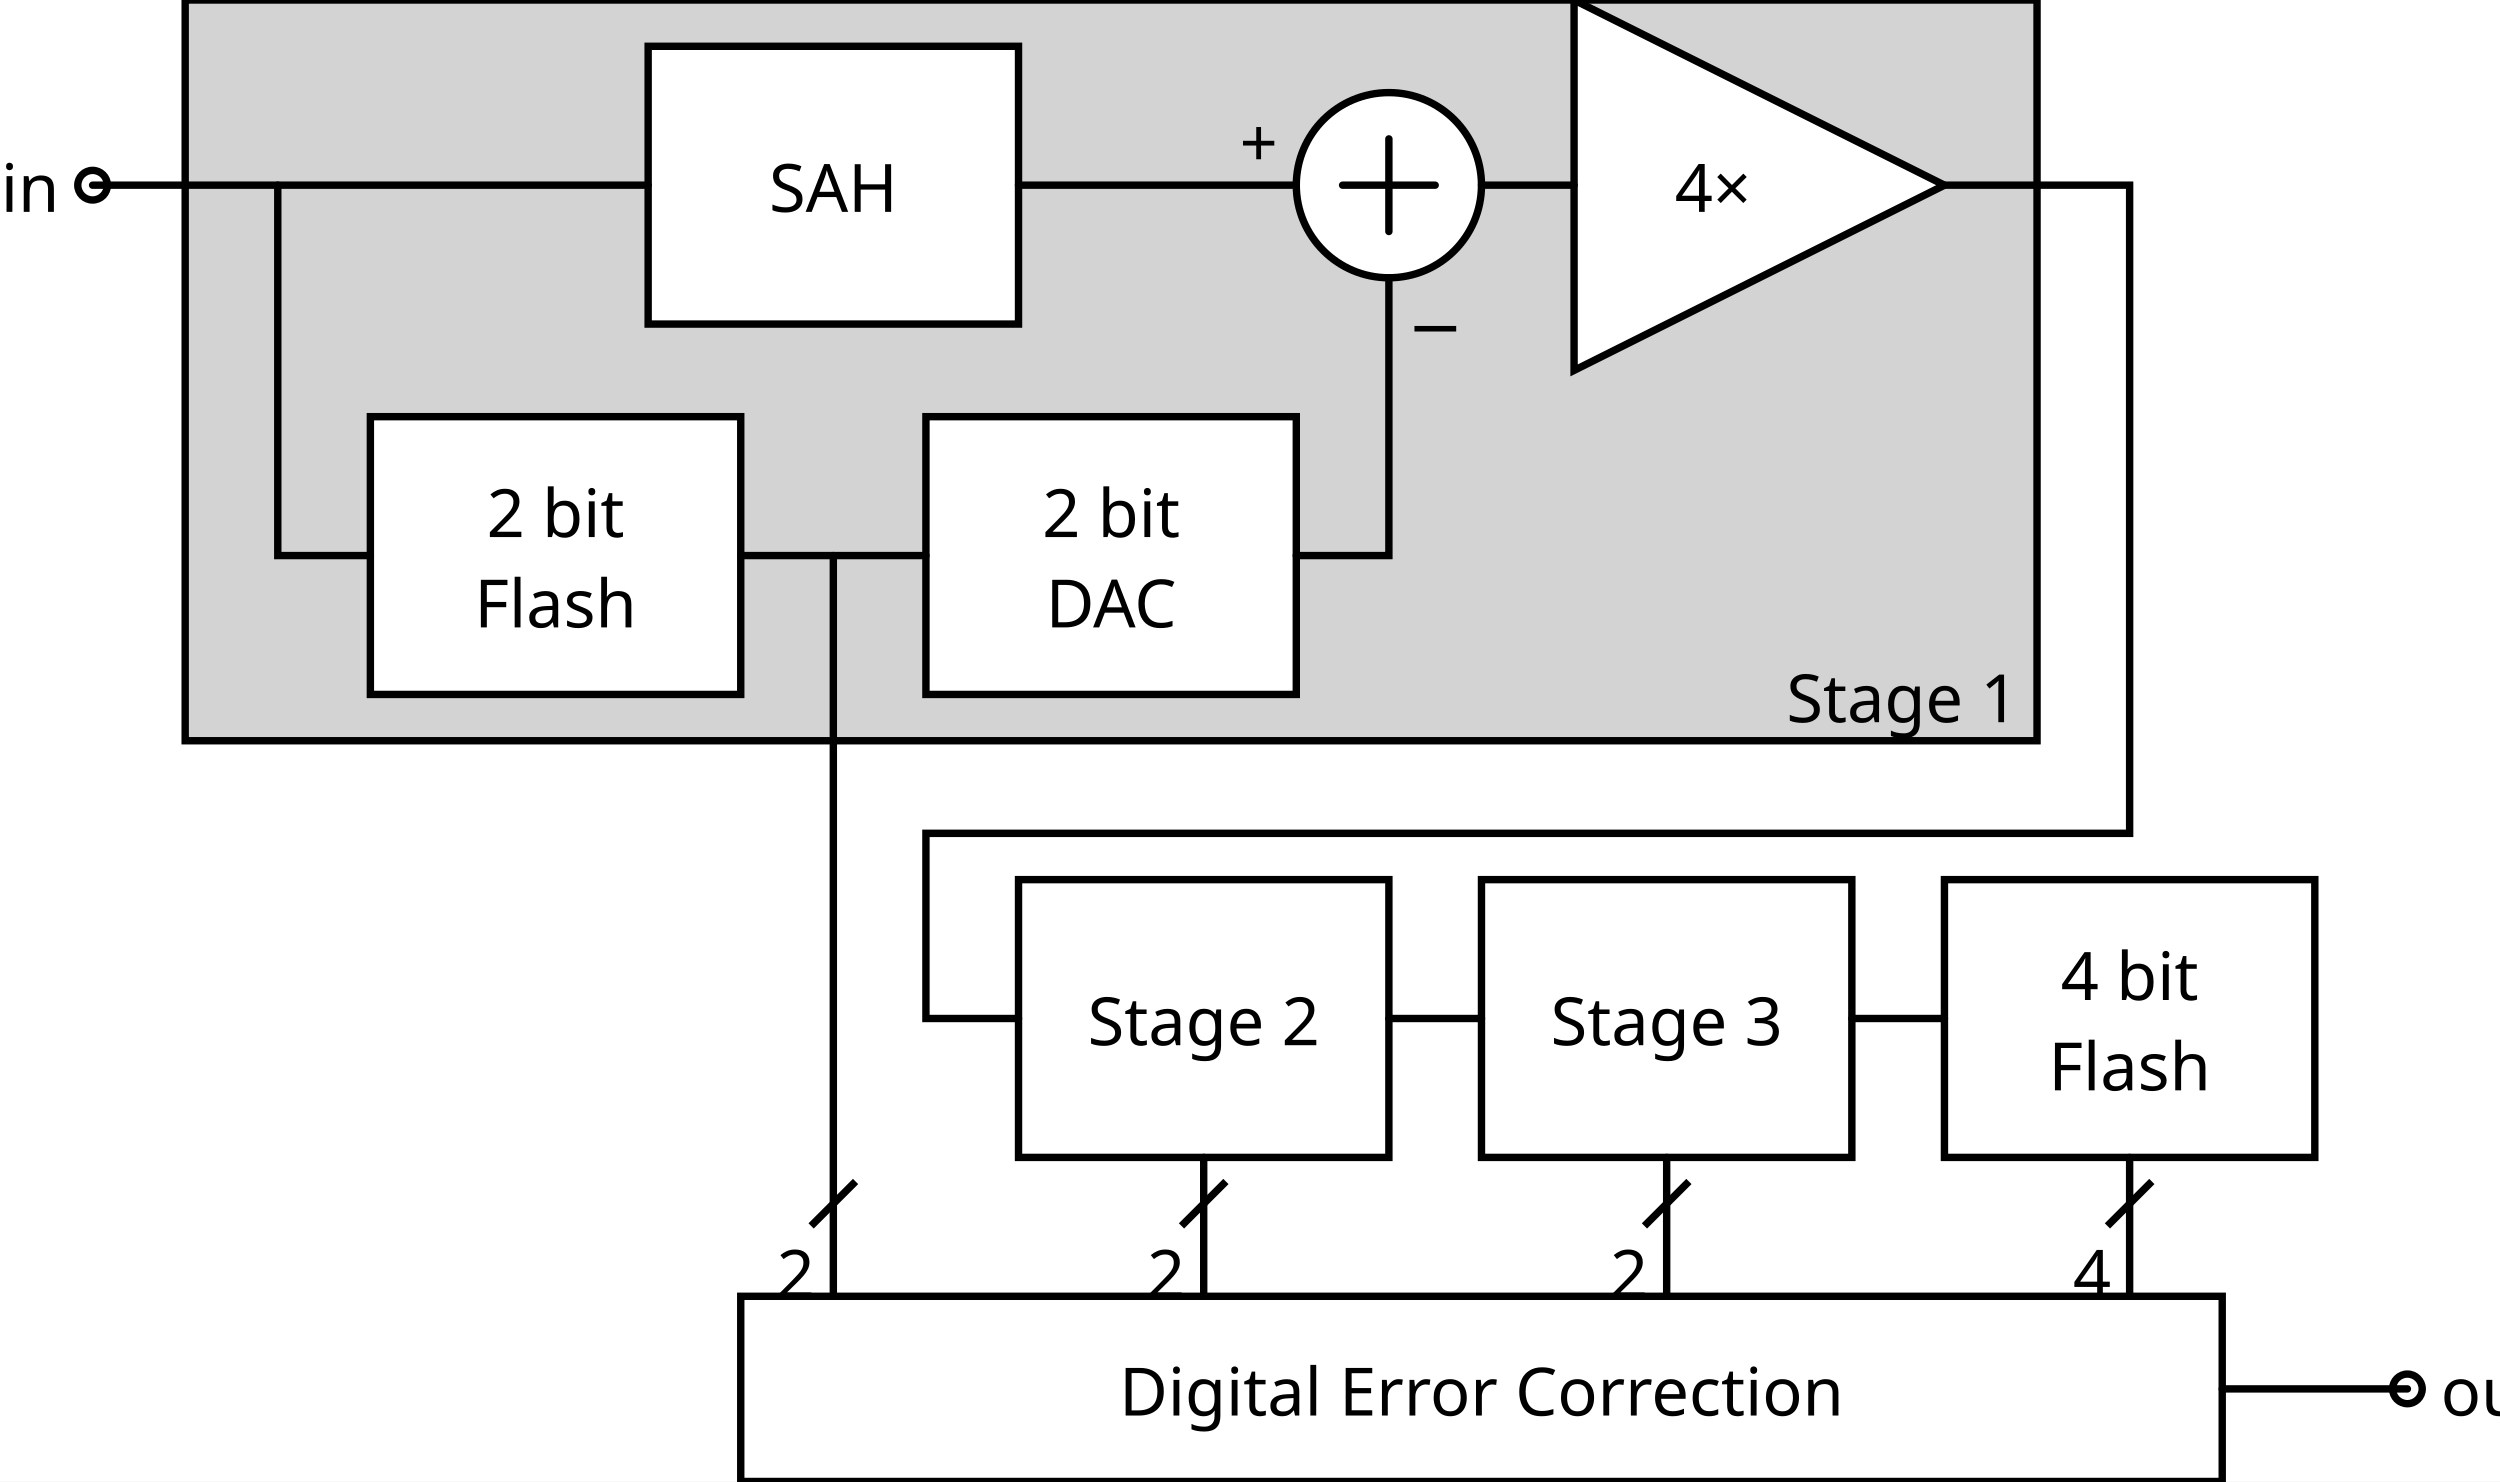
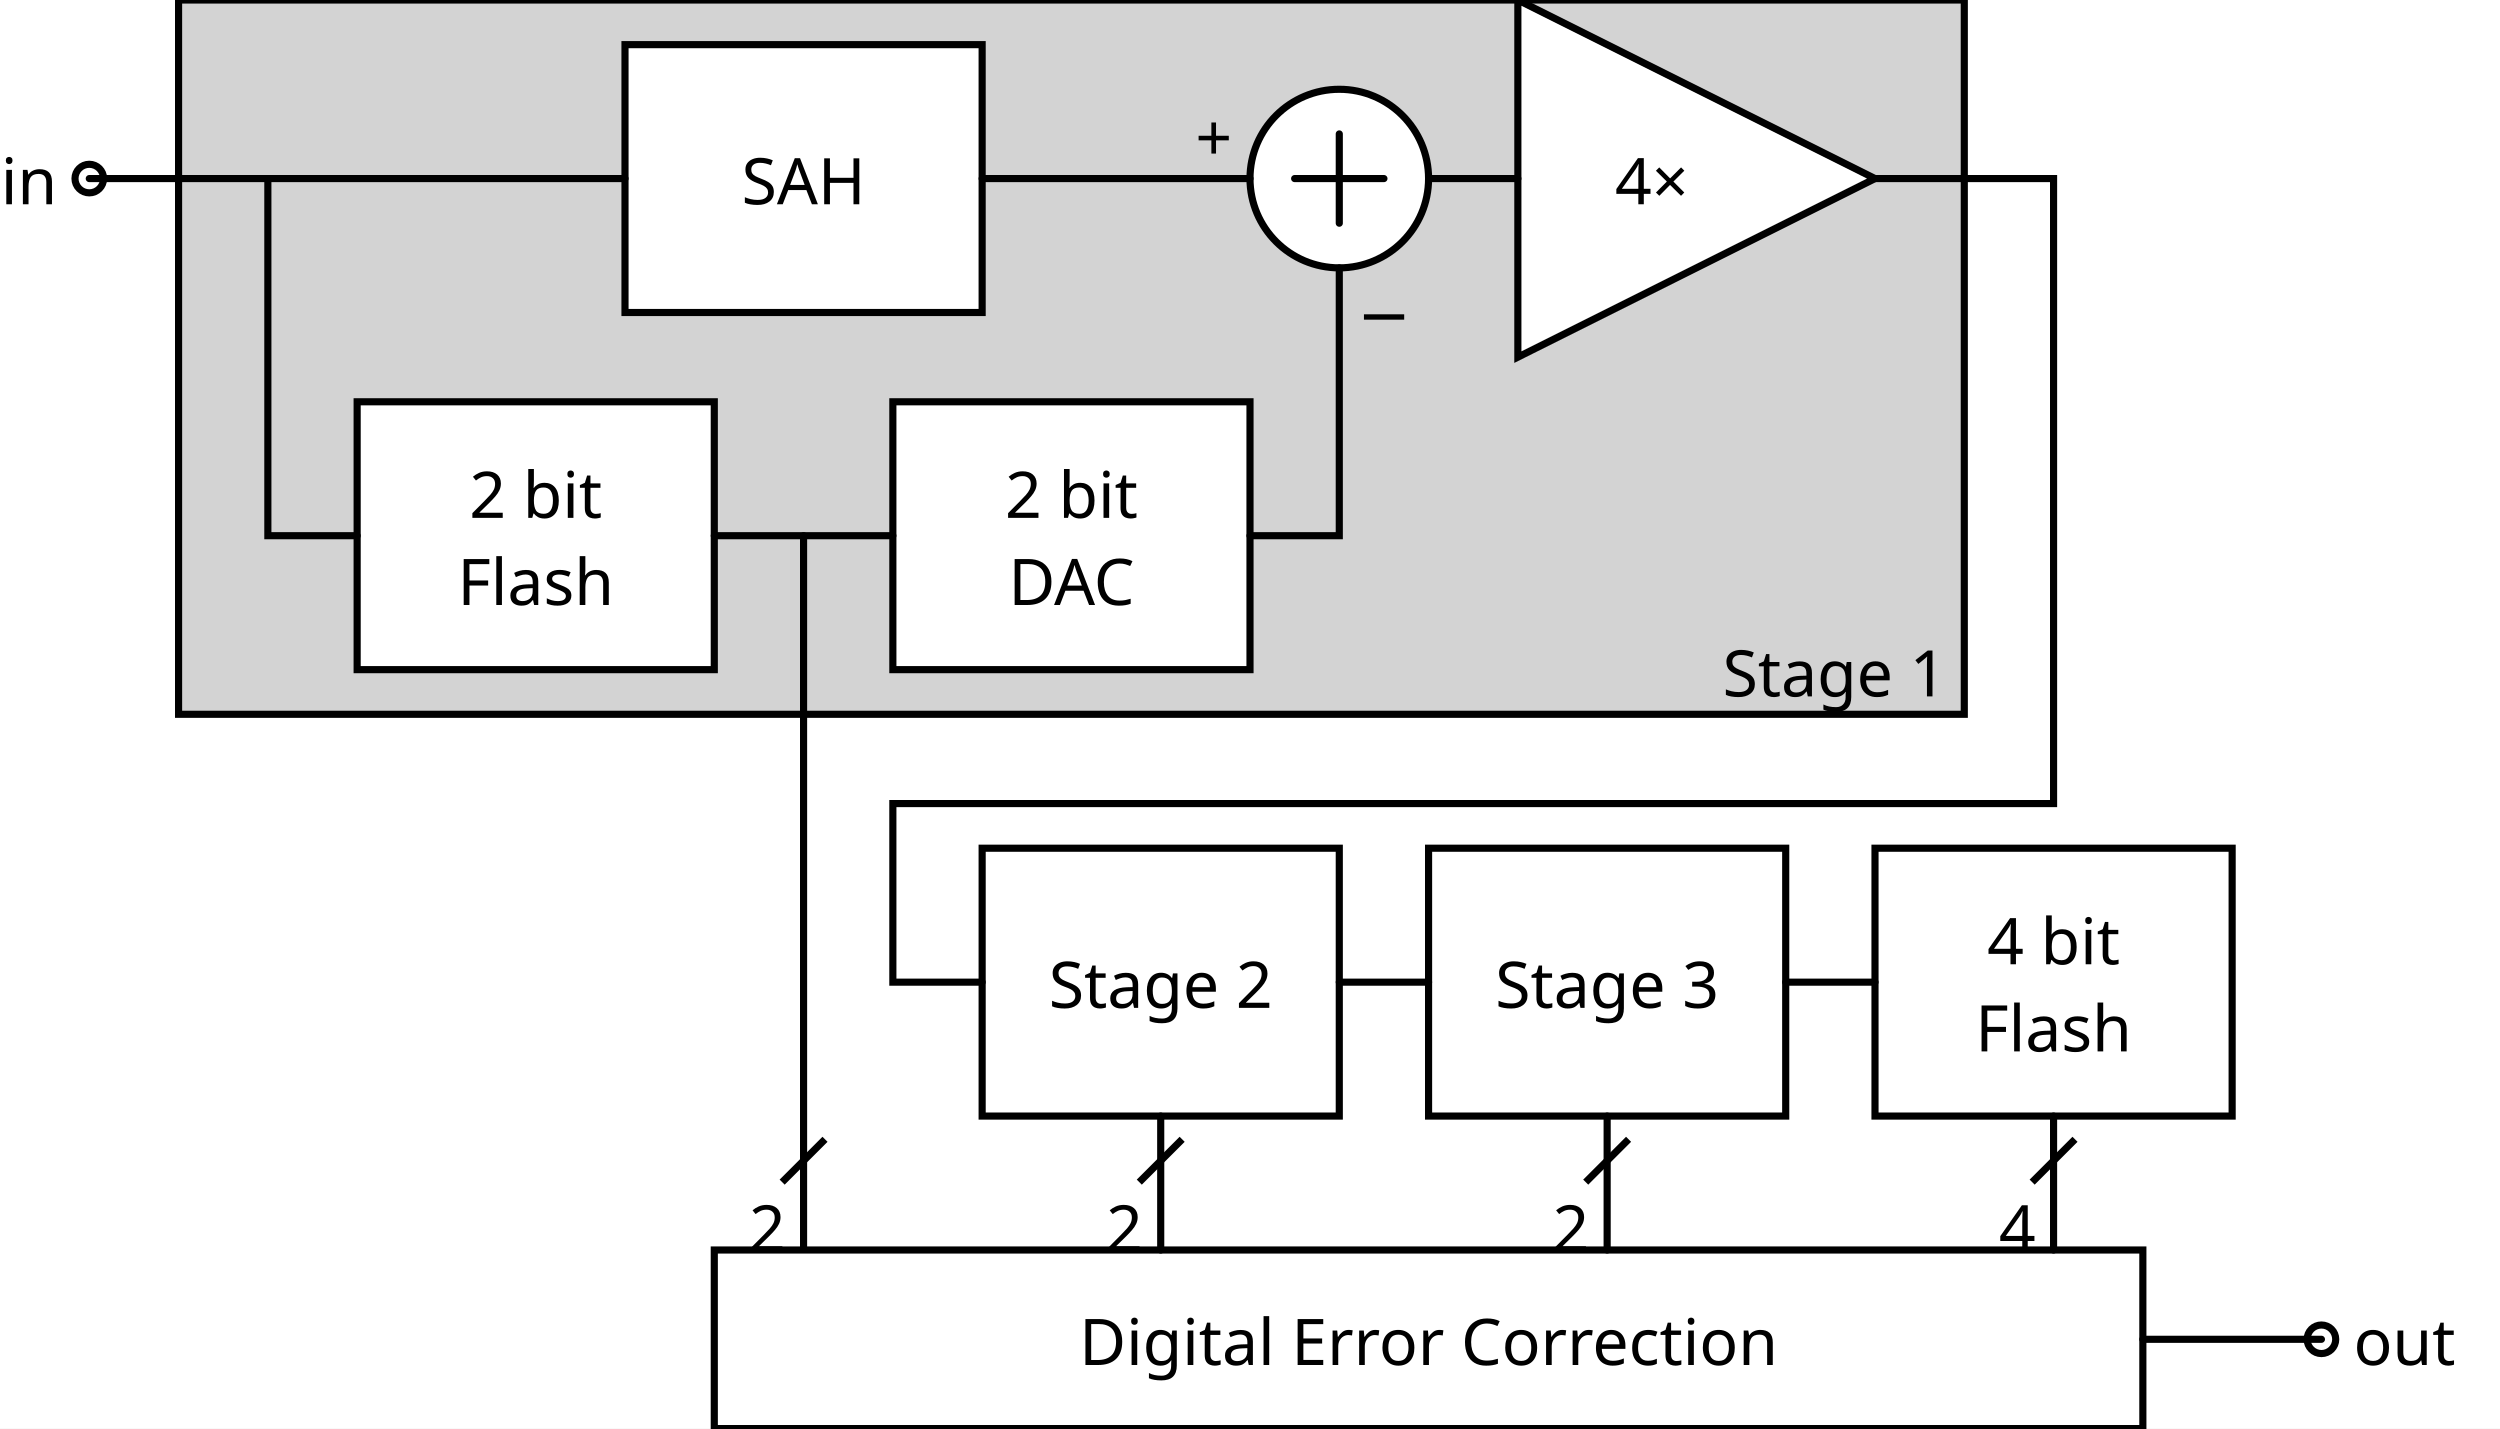
- <svg xmlns="http://www.w3.org/2000/svg" baseProfile="full" height="100%" version="1.1" viewBox="-25.0,-50.0,675.0,400.0" width="100%">
+ <svg xmlns="http://www.w3.org/2000/svg" baseProfile="full" height="100%" version="1.1" viewBox="-25.0,-50.0,700.0,400.0" width="100%">
  <defs />
  <g id="bkgnd">
-     <rect fill="white" height="400.0" stroke="none" stroke-width="1" width="675.0" x="-25.0" y="-50.0" />
+     <rect fill="white" height="400.0" stroke="none" stroke-width="1" width="700.0" x="-25.0" y="-50.0" />
  </g>
  <g id="symbol" transform="translate(275,50.0)">
    <rect fill="none" height="200" stroke="none" width="500" x="-250.0" y="-100.0" />
    <rect fill="lightgray" height="200" stroke="black" stroke-width="2" width="500" x="-250.0" y="-100.0" />
  </g>
  <g id="text" />
  <g id="symbol" transform="translate(525.0,150.0)">
    <rect fill="none" height="50" stroke="none" width="50" x="-25.0" y="-25.0" />
  </g>
  <g id="text">
    <text fill="black" font-family="sans-serif" font-size="18" text-anchor="end" x="520.0" y="145.0">Stage 1</text>
  </g>
  <g id="symbol" transform="translate(0,0)">
    <rect fill="none" height="50" stroke="none" width="50" x="-25.0" y="-25.0" />
    <circle cx="0" cy="0" fill="white" r="4" stroke="black" stroke-width="2" />
  </g>
  <g id="text">
    <text fill="black" font-family="sans-serif" font-size="18" text-anchor="end" x="-9" y="7.2">in</text>
  </g>
  <g id="symbol" transform="translate(125,100)">
    <rect fill="none" height="75.0" stroke="none" width="100" x="-50.0" y="-37.5" />
    <rect fill="white" height="75.0" stroke="black" stroke-width="2" width="100" x="-50.0" y="-37.5" />
  </g>
  <g id="text">
    <text fill="black" font-family="sans-serif" font-size="18" text-anchor="middle" x="125" y="95">2 bit</text>
    <text fill="black" font-family="sans-serif" font-size="18" text-anchor="middle" x="125" y="119.4">Flash</text>
  </g>
  <g id="symbol" transform="translate(200,0)">
    <rect fill="none" height="75.0" stroke="none" width="100" x="-50.0" y="-37.5" />
    <rect fill="white" height="75.0" stroke="black" stroke-width="2" width="100" x="-50.0" y="-37.5" />
  </g>
  <g id="text">
    <text fill="black" font-family="sans-serif" font-size="18" text-anchor="middle" x="200" y="7.2">SAH</text>
  </g>
  <g id="symbol" transform="translate(275,100)">
    <rect fill="none" height="75.0" stroke="none" width="100" x="-50.0" y="-37.5" />
    <rect fill="white" height="75.0" stroke="black" stroke-width="2" width="100" x="-50.0" y="-37.5" />
  </g>
  <g id="text">
    <text fill="black" font-family="sans-serif" font-size="18" text-anchor="middle" x="275" y="95">2 bit</text>
    <text fill="black" font-family="sans-serif" font-size="18" text-anchor="middle" x="275" y="119.4">DAC</text>
  </g>
  <g id="symbol" transform="translate(350,0) scale(-1,1) rotate(-90)">
    <rect fill="none" height="100" stroke="none" width="100" x="-50.0" y="-50.0" />
    <circle cx="0" cy="0" fill="white" r="25.0" stroke="black" stroke-width="2" />
    <line fill="black" stroke="black" stroke-linecap="round" stroke-width="2" x1="-12.5" x2="12.5" y1="0" y2="0" />
    <line fill="black" stroke="black" stroke-linecap="round" stroke-width="2" x1="0" x2="0" y1="-12.5" y2="12.5" />
  </g>
  <g id="text" />
  <g id="symbol" transform="translate(325.0,0)">
    <rect fill="none" height="50" stroke="none" width="50" x="-25.0" y="-25.0" />
  </g>
  <g id="text">
    <text fill="black" font-family="sans-serif" font-size="18" text-anchor="end" x="320.0" y="-5">+</text>
  </g>
  <g id="symbol" transform="translate(350,25.0)">
    <rect fill="none" height="50" stroke="none" width="50" x="-25.0" y="-25.0" />
  </g>
  <g id="text">
    <text fill="black" font-family="sans-serif" font-size="18" text-anchor="start" x="355" y="44.4">−</text>
  </g>
  <g id="symbol" transform="translate(450,0)">
    <rect fill="none" height="100" stroke="none" width="100" x="-50.0" y="-50.0" />
    <polygon fill="white" points="50.0,0 -50.0,-50.0 -50.0,50.0" stroke="black" stroke-linecap="round" stroke-width="2" />
  </g>
  <g id="text">
    <text fill="black" font-family="sans-serif" font-size="18" text-anchor="middle" x="437.5" y="7.2">4×</text>
  </g>
  <g id="wire">
    <polyline fill="none" points="0,0 150.0,0" stroke="black" stroke-linecap="round" stroke-width="2" />
  </g>
  <g id="wire">
    <polyline fill="none" points="250.0,0 325.0,0" stroke="black" stroke-linecap="round" stroke-width="2" />
  </g>
  <g id="wire">
    <polyline fill="none" points="375.0,0 400.0,0" stroke="black" stroke-linecap="round" stroke-width="2" />
  </g>
  <g id="wire">
    <polyline fill="none" points="50.0,0 50.0,100 75.0,100" stroke="black" stroke-linecap="round" stroke-width="2" />
  </g>
  <g id="wire">
    <polyline fill="none" points="175.0,100 225.0,100" stroke="black" stroke-linecap="round" stroke-width="2" />
  </g>
  <g id="wire">
    <polyline fill="none" points="325.0,100 350,100 350,25" stroke="black" stroke-linecap="round" stroke-width="2" />
  </g>
  <g id="symbol" transform="translate(300,225)">
    <rect fill="none" height="75.0" stroke="none" width="100" x="-50.0" y="-37.5" />
    <rect fill="white" height="75.0" stroke="black" stroke-width="2" width="100" x="-50.0" y="-37.5" />
  </g>
  <g id="text">
    <text fill="black" font-family="sans-serif" font-size="18" text-anchor="middle" x="300" y="232.2">Stage 2</text>
  </g>
  <g id="symbol" transform="translate(425,225)">
    <rect fill="none" height="75.0" stroke="none" width="100" x="-50.0" y="-37.5" />
    <rect fill="white" height="75.0" stroke="black" stroke-width="2" width="100" x="-50.0" y="-37.5" />
  </g>
  <g id="text">
    <text fill="black" font-family="sans-serif" font-size="18" text-anchor="middle" x="425" y="232.2">Stage 3</text>
  </g>
  <g id="symbol" transform="translate(550,225)">
    <rect fill="none" height="75.0" stroke="none" width="100" x="-50.0" y="-37.5" />
    <rect fill="white" height="75.0" stroke="black" stroke-width="2" width="100" x="-50.0" y="-37.5" />
  </g>
  <g id="text">
    <text fill="black" font-family="sans-serif" font-size="18" text-anchor="middle" x="550" y="220">4 bit</text>
    <text fill="black" font-family="sans-serif" font-size="18" text-anchor="middle" x="550" y="244.4">Flash</text>
  </g>
  <g id="wire">
    <polyline fill="none" points="350.0,225 375.0,225" stroke="black" stroke-linecap="round" stroke-width="2" />
  </g>
  <g id="wire">
    <polyline fill="none" points="475.0,225 500.0,225" stroke="black" stroke-linecap="round" stroke-width="2" />
  </g>
  <g id="wire">
    <polyline fill="none" points="500.0,0 550.0,0 550.0,175 225,175 225,225 250.0,225" stroke="black" stroke-linecap="round" stroke-width="2" />
  </g>
  <g id="wire">
    <polyline fill="none" points="200,100 200,300" stroke="black" stroke-linecap="round" stroke-width="2" />
  </g>
  <g id="symbol" transform="translate(375.0,325)">
    <rect fill="none" height="50" stroke="none" width="400" x="-200.0" y="-25.0" />
    <rect fill="white" height="50" stroke="black" stroke-width="2" width="400" x="-200.0" y="-25.0" />
  </g>
  <g id="text">
    <text fill="black" font-family="sans-serif" font-size="18" text-anchor="middle" x="375.0" y="332.2">Digital Error Correction</text>
  </g>
  <g id="symbol" transform="translate(625.0,325)">
-     <rect fill="none" height="50" stroke="none" width="50" x="-25.0" y="-25.0" />
+     <rect fill="none" height="50" stroke="none" width="100" x="-50.0" y="-25.0" />
    <circle cx="0" cy="0" fill="white" r="4" stroke="black" stroke-width="2" />
  </g>
  <g id="text">
    <text fill="black" font-family="sans-serif" font-size="18" text-anchor="start" x="634.0" y="332.2">out</text>
  </g>
  <g id="wire">
    <polyline fill="none" points="575.0,325 625.0,325" stroke="black" stroke-linecap="round" stroke-width="2" />
  </g>
  <g id="wire">
    <polyline fill="none" points="300,262.5 300,300" stroke="black" stroke-linecap="round" stroke-width="2" />
  </g>
  <g id="wire">
    <polyline fill="none" points="425,262.5 425,300" stroke="black" stroke-linecap="round" stroke-width="2" />
  </g>
  <g id="wire">
    <polyline fill="none" points="550,262.5 550,300" stroke="black" stroke-linecap="round" stroke-width="2" />
  </g>
  <g id="symbol" transform="translate(200,275)">
    <rect fill="none" height="50" stroke="none" width="50" x="-25.0" y="-25.0" />
    <line stroke="black" stroke-width="2" x1="-6.0" x2="6.0" y1="6.0" y2="-6.0" />
  </g>
  <g id="text">
    <text fill="black" font-family="sans-serif" font-size="18" text-anchor="end" x="195" y="300.4">2</text>
  </g>
  <g id="symbol" transform="translate(300,275)">
    <rect fill="none" height="50" stroke="none" width="50" x="-25.0" y="-25.0" />
    <line stroke="black" stroke-width="2" x1="-6.0" x2="6.0" y1="6.0" y2="-6.0" />
  </g>
  <g id="text">
    <text fill="black" font-family="sans-serif" font-size="18" text-anchor="end" x="295" y="300.4">2</text>
  </g>
  <g id="symbol" transform="translate(425,275)">
    <rect fill="none" height="50" stroke="none" width="50" x="-25.0" y="-25.0" />
    <line stroke="black" stroke-width="2" x1="-6.0" x2="6.0" y1="6.0" y2="-6.0" />
  </g>
  <g id="text">
    <text fill="black" font-family="sans-serif" font-size="18" text-anchor="end" x="420" y="300.4">2</text>
  </g>
  <g id="symbol" transform="translate(550,275)">
    <rect fill="none" height="50" stroke="none" width="50" x="-25.0" y="-25.0" />
    <line stroke="black" stroke-width="2" x1="-6.0" x2="6.0" y1="6.0" y2="-6.0" />
  </g>
  <g id="text">
    <text fill="black" font-family="sans-serif" font-size="18" text-anchor="end" x="545" y="300.4">4</text>
  </g>
</svg>
